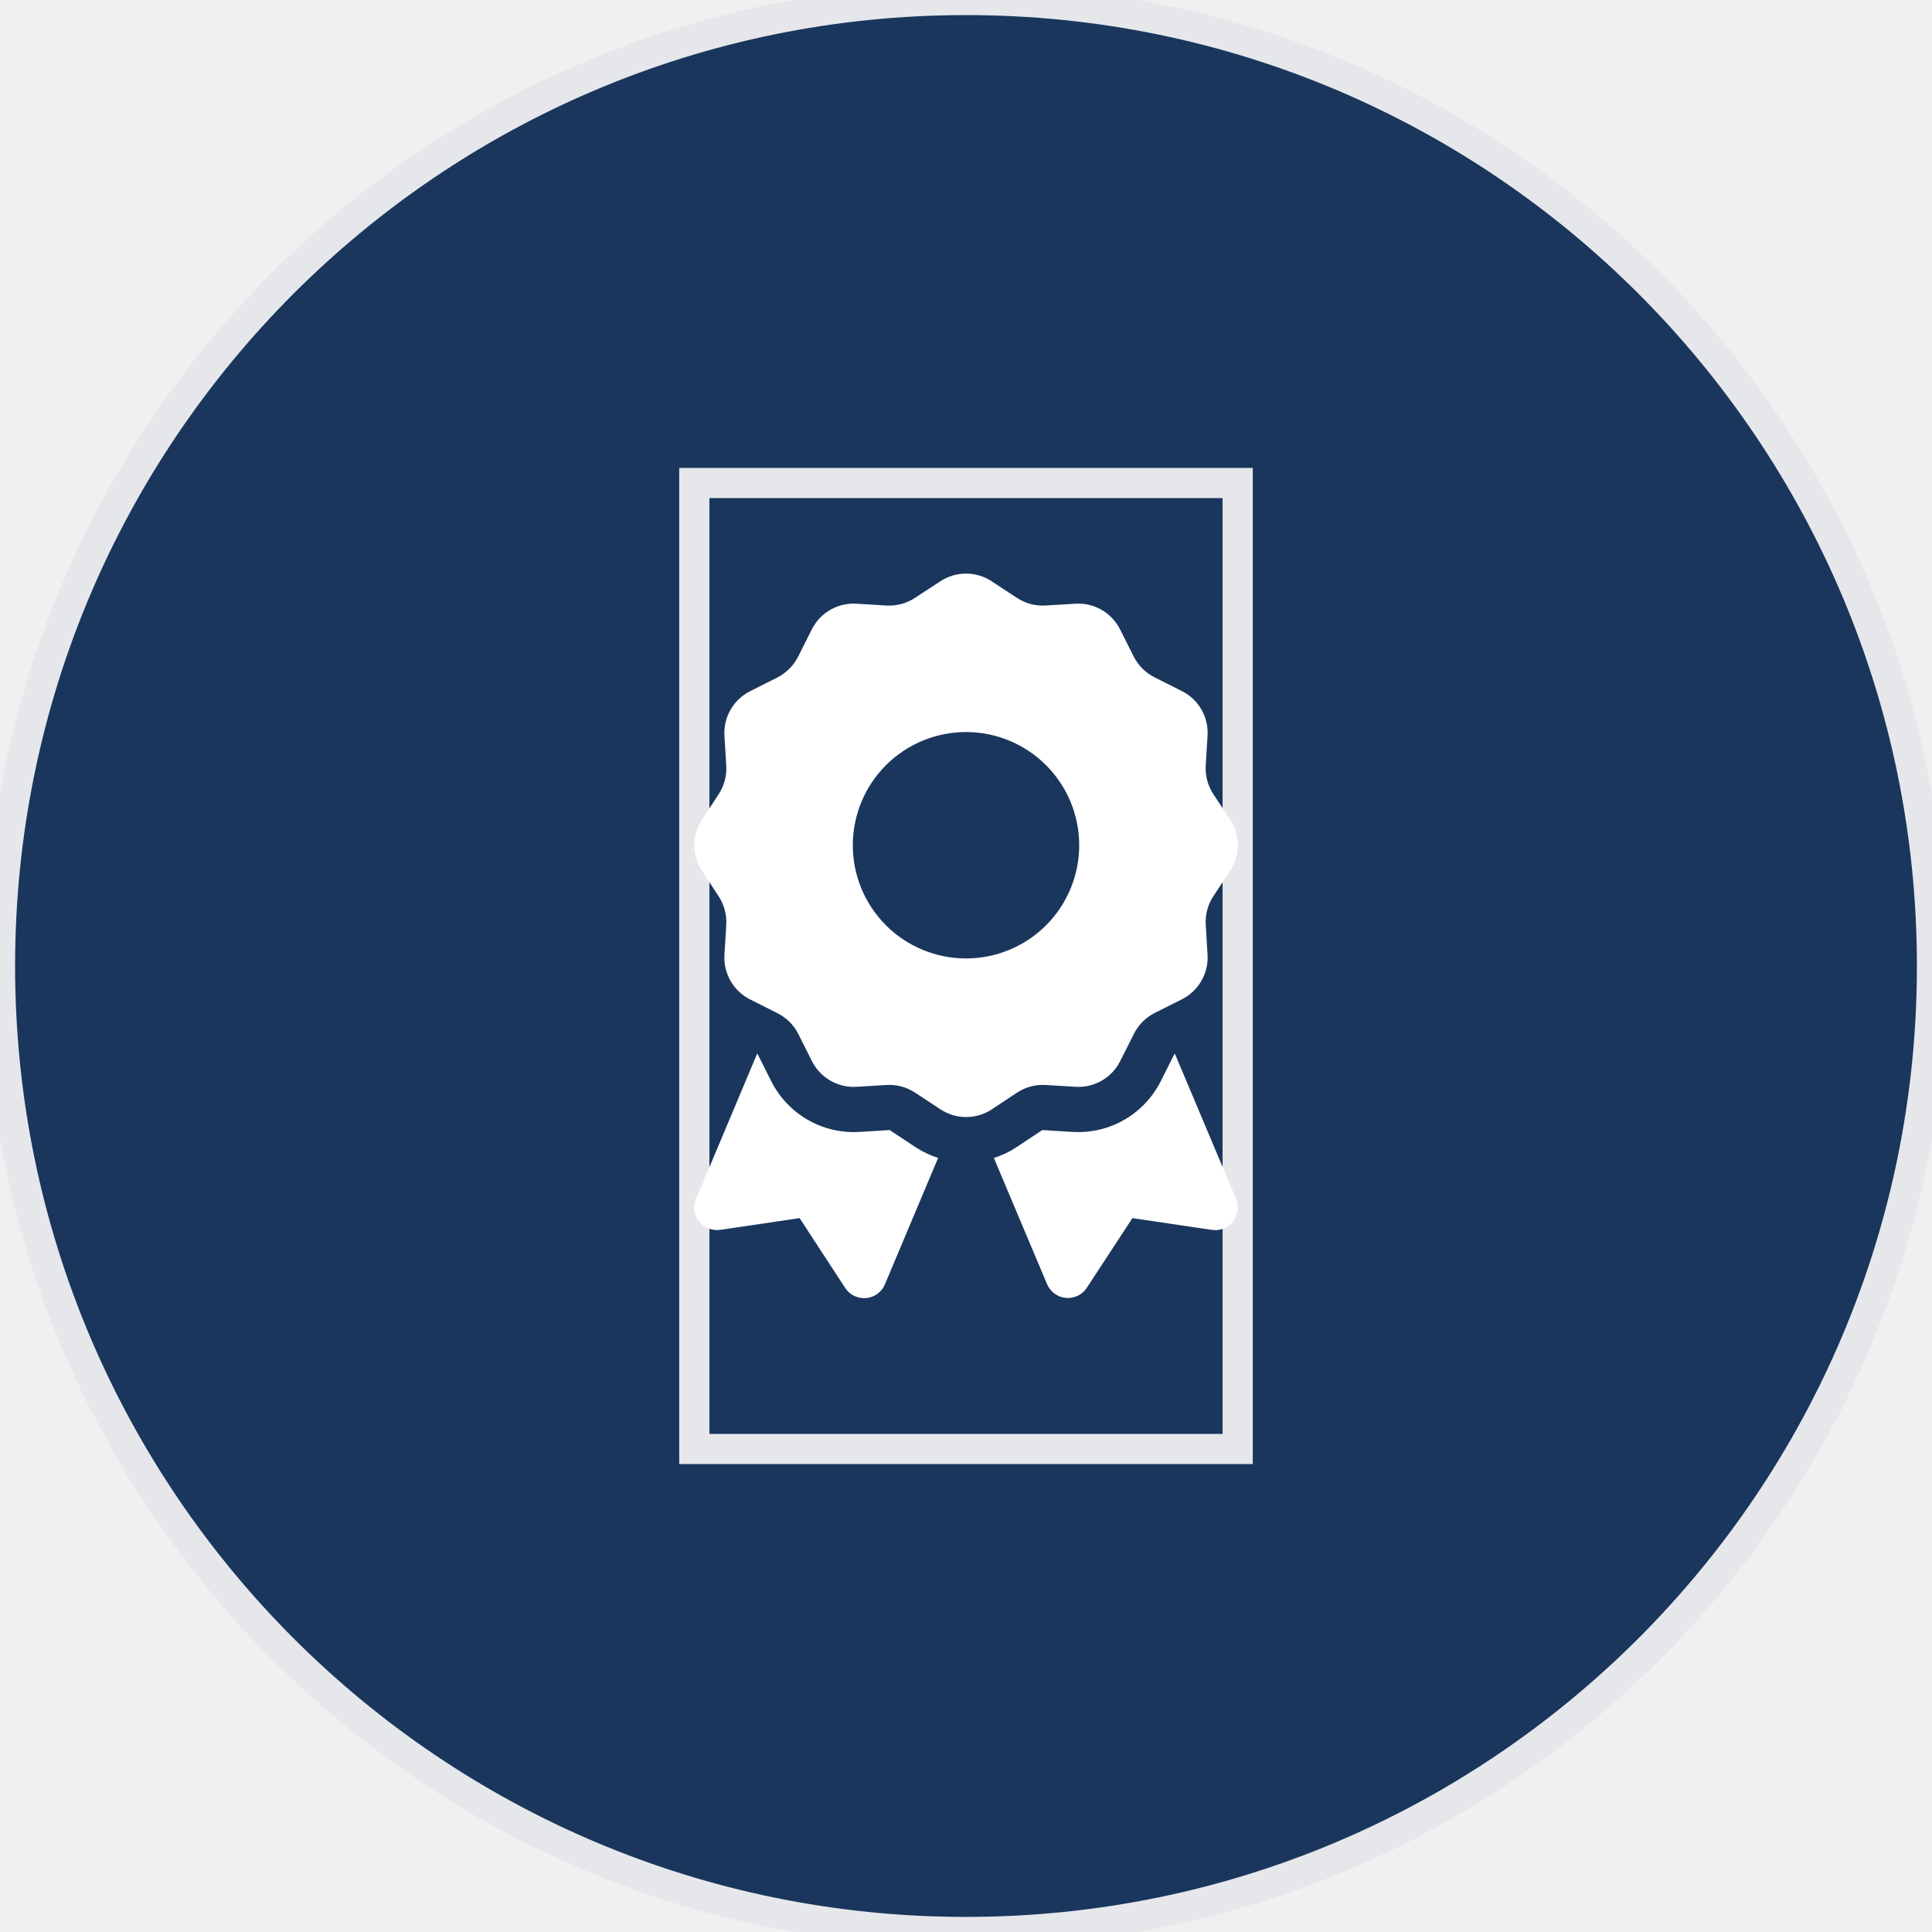
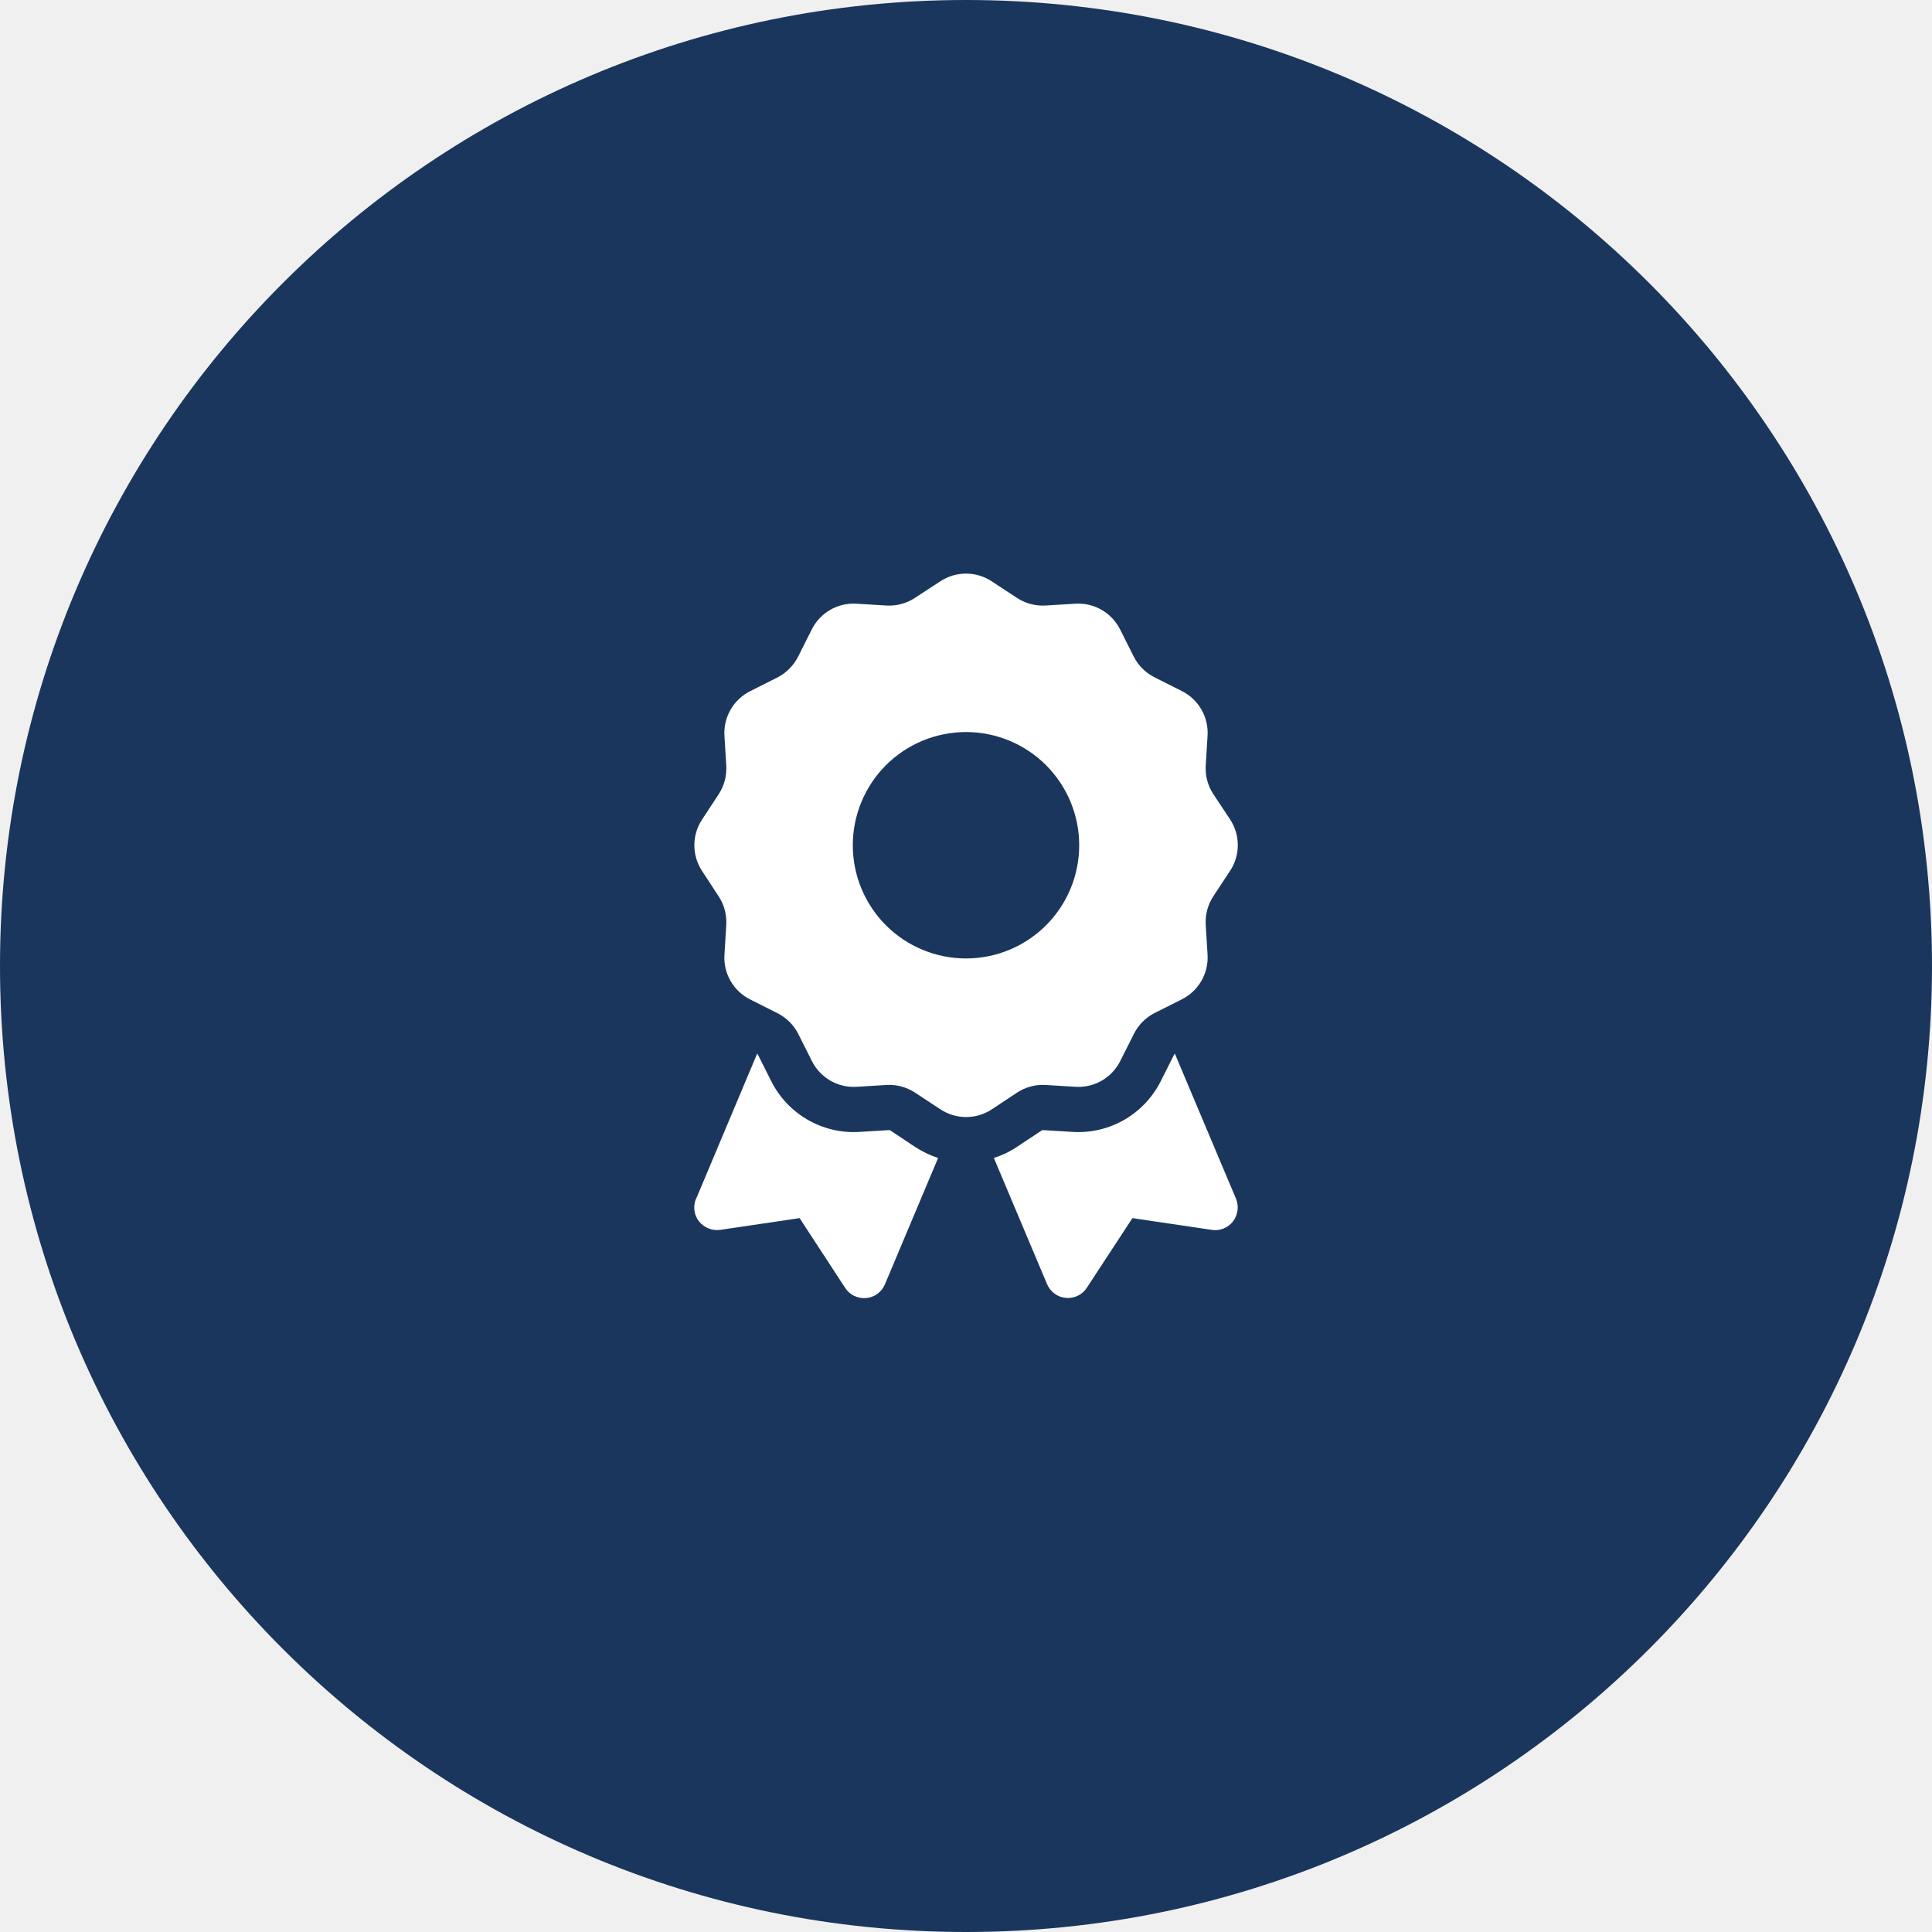
<svg xmlns="http://www.w3.org/2000/svg" width="64" height="64" viewBox="0 0 64 64" fill="none">
  <path d="M32 0C49.673 0 64 14.327 64 32C64 49.673 49.673 64 32 64C14.327 64 0 49.673 0 32C0 14.327 14.327 0 32 0Z" fill="#1A365D" />
-   <path d="M32 0C49.673 0 64 14.327 64 32C64 49.673 49.673 64 32 64C14.327 64 0 49.673 0 32C0 14.327 14.327 0 32 0Z" stroke="#E5E7EB" />
-   <path d="M41 48H23V16H41V48Z" stroke="#E5E7EB" />
  <g clip-path="url(#clip0_21_637)">
    <path d="M31.147 19.258C31.663 18.916 32.337 18.916 32.853 19.258L33.688 19.806C33.969 19.989 34.297 20.078 34.63 20.059L35.628 19.998C36.247 19.961 36.828 20.299 37.105 20.852L37.555 21.747C37.705 22.047 37.948 22.286 38.244 22.436L39.148 22.891C39.702 23.167 40.039 23.748 40.002 24.367L39.941 25.366C39.922 25.698 40.011 26.031 40.194 26.308L40.747 27.142C41.089 27.658 41.089 28.333 40.747 28.849L40.194 29.688C40.011 29.969 39.922 30.297 39.941 30.63L40.002 31.628C40.039 32.247 39.702 32.828 39.148 33.105L38.253 33.555C37.953 33.705 37.714 33.949 37.564 34.244L37.109 35.148C36.833 35.702 36.252 36.039 35.633 36.002L34.634 35.941C34.301 35.922 33.969 36.011 33.692 36.194L32.858 36.747C32.342 37.089 31.667 37.089 31.151 36.747L30.312 36.194C30.031 36.011 29.703 35.922 29.37 35.941L28.372 36.002C27.753 36.039 27.172 35.702 26.895 35.148L26.445 34.253C26.295 33.953 26.052 33.714 25.756 33.564L24.852 33.109C24.298 32.833 23.961 32.252 23.998 31.633L24.059 30.634C24.078 30.302 23.989 29.969 23.806 29.692L23.258 28.853C22.916 28.337 22.916 27.663 23.258 27.147L23.806 26.312C23.989 26.031 24.078 25.703 24.059 25.37L23.998 24.372C23.961 23.753 24.298 23.172 24.852 22.895L25.747 22.445C26.047 22.291 26.291 22.047 26.441 21.747L26.891 20.852C27.167 20.299 27.748 19.961 28.367 19.998L29.366 20.059C29.698 20.078 30.031 19.989 30.308 19.806L31.147 19.258ZM35.75 28C35.75 27.006 35.355 26.052 34.652 25.348C33.948 24.645 32.995 24.25 32 24.25C31.005 24.25 30.052 24.645 29.348 25.348C28.645 26.052 28.25 27.006 28.25 28C28.25 28.995 28.645 29.948 29.348 30.652C30.052 31.355 31.005 31.75 32 31.75C32.995 31.75 33.948 31.355 34.652 30.652C35.355 29.948 35.75 28.995 35.75 28ZM23.061 39.709L25.081 34.905C25.091 34.909 25.095 34.914 25.1 34.923L25.55 35.819C26.098 36.906 27.238 37.567 28.456 37.497L29.455 37.436C29.464 37.436 29.478 37.436 29.488 37.445L30.322 37.998C30.561 38.153 30.814 38.275 31.076 38.359L29.314 42.545C29.206 42.803 28.967 42.977 28.691 43C28.414 43.023 28.147 42.897 27.997 42.663L26.488 40.352L23.858 40.741C23.591 40.778 23.323 40.67 23.155 40.459C22.986 40.248 22.953 39.958 23.056 39.709H23.061ZM34.686 42.541L32.923 38.359C33.186 38.275 33.439 38.158 33.678 37.998L34.513 37.445C34.522 37.441 34.531 37.436 34.545 37.436L35.544 37.497C36.763 37.567 37.901 36.906 38.45 35.819L38.9 34.923C38.905 34.914 38.909 34.909 38.919 34.905L40.944 39.709C41.047 39.958 41.009 40.244 40.845 40.459C40.681 40.675 40.409 40.783 40.142 40.741L37.513 40.352L36.003 42.658C35.853 42.892 35.586 43.019 35.309 42.995C35.033 42.972 34.794 42.794 34.686 42.541Z" fill="white" />
  </g>
  <defs>
    <clipPath id="clip0_21_637">
      <path d="M23 19H41V43H23V19Z" fill="white" />
    </clipPath>
  </defs>
</svg>
